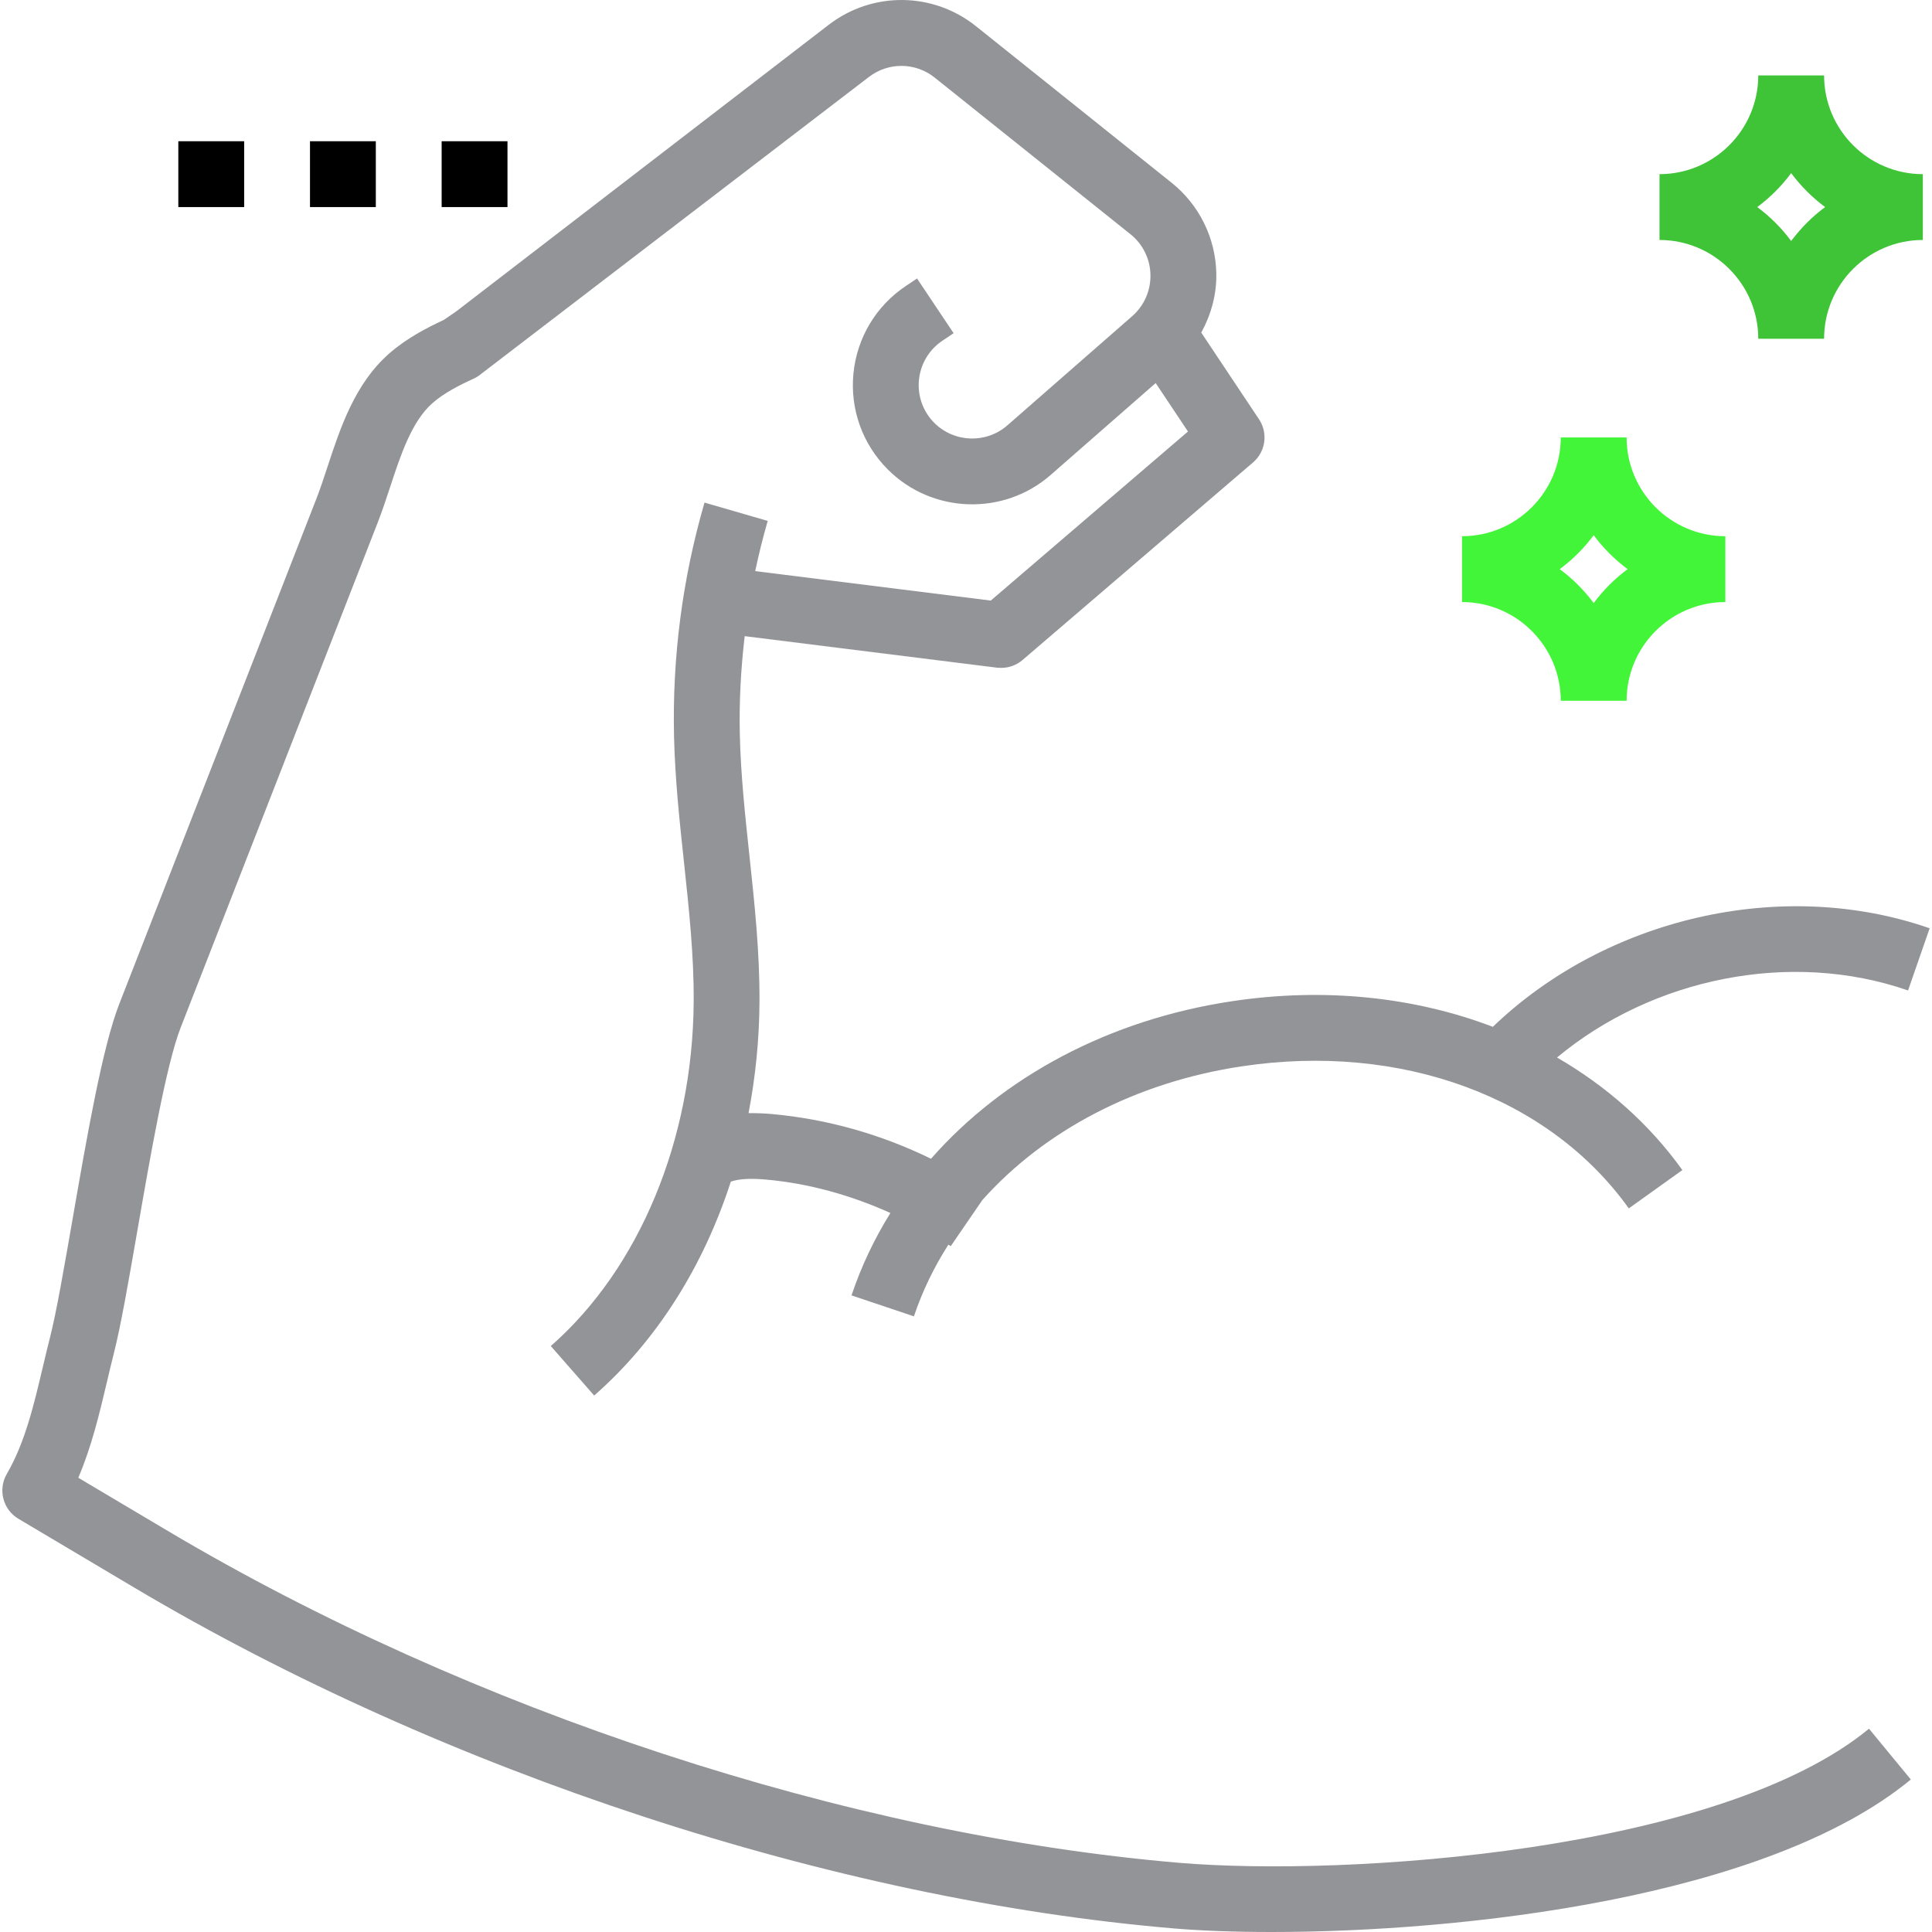
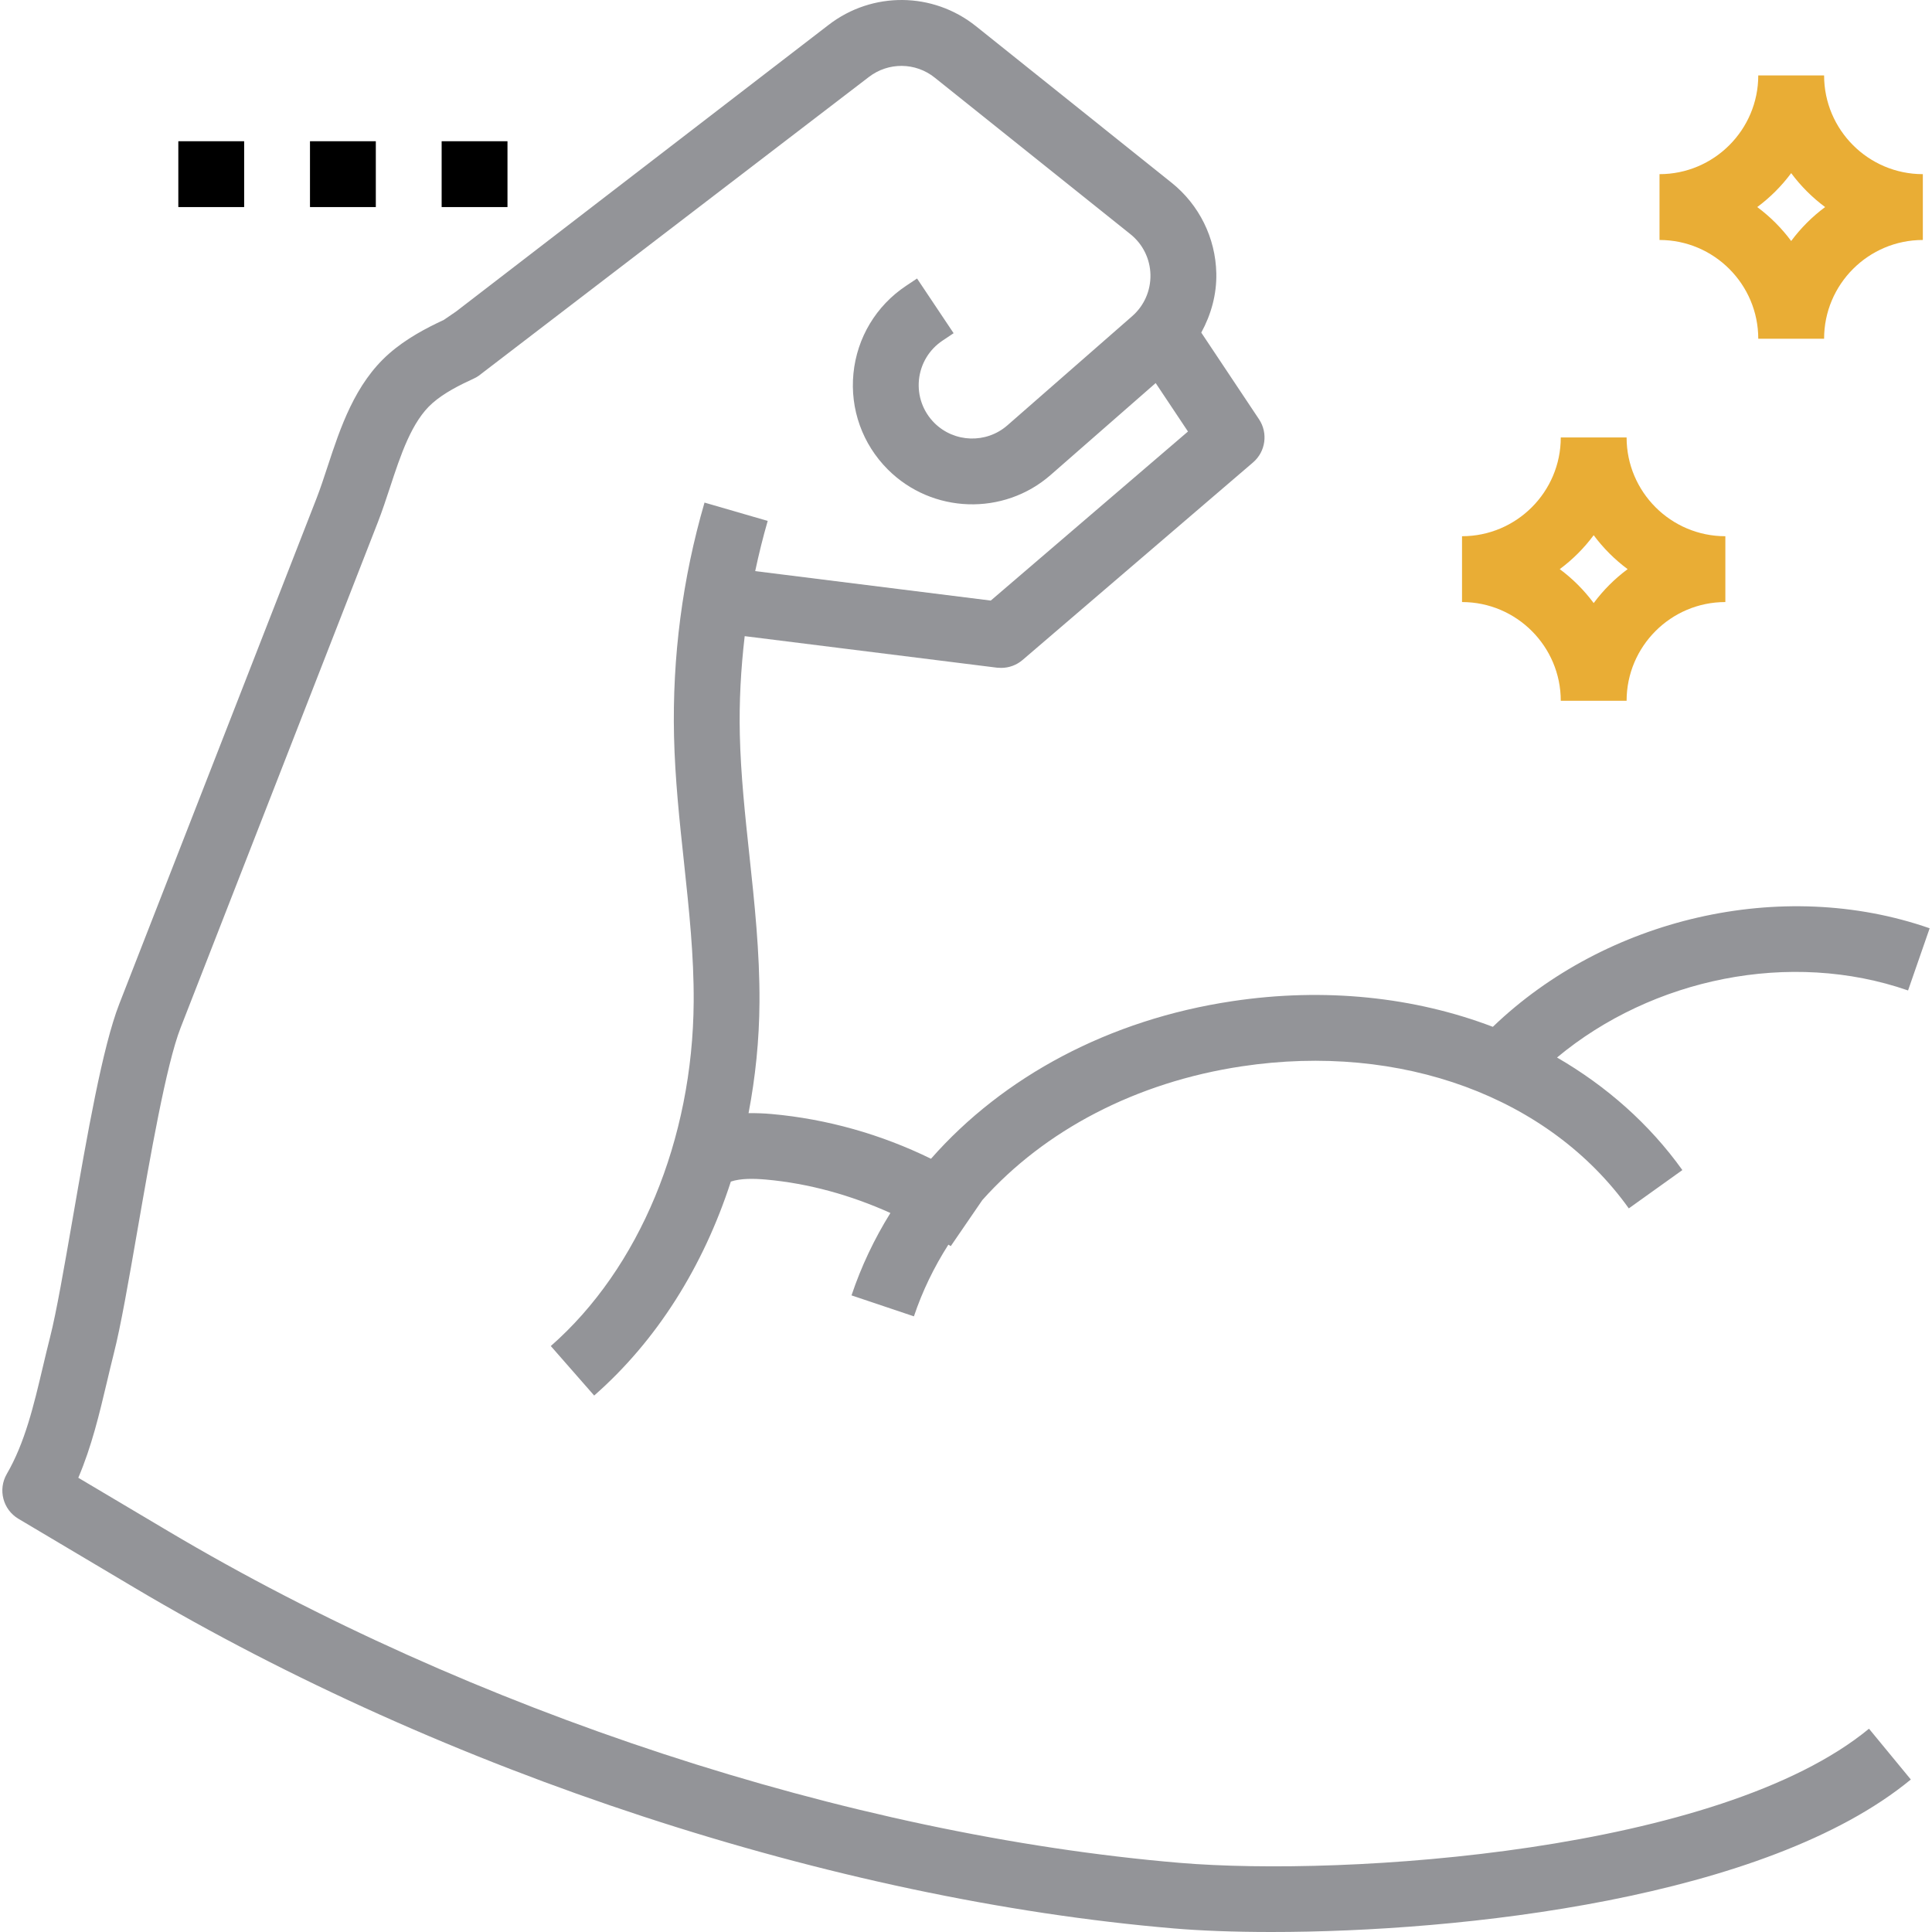
<svg xmlns="http://www.w3.org/2000/svg" version="1.1" id="Layer_1" viewBox="0 0 469.567 469.567" xml:space="preserve">
  <g>
    <g>
      <rect x="43.341" y="34.327" width="16" height="16" />
    </g>
  </g>
  <g>
    <g>
      <rect x="75.341" y="34.327" width="16" height="16" />
    </g>
  </g>
  <g>
    <g>
      <rect x="107.341" y="34.327" width="16" height="16" />
    </g>
  </g>
  <g>
    <g>
-       <path d="M395.341,106.327h-16c0,13.232-10.768,24-24,24v16c13.232,0,24,10.768,24,24h16c0-13.232,10.768-24,24-24v-16    C406.109,130.327,395.341,119.559,395.341,106.327z M387.341,146.575c-2.336-3.144-5.104-5.912-8.248-8.248    c3.144-2.336,5.912-5.104,8.248-8.248c2.336,3.144,5.104,5.912,8.248,8.248C392.445,140.663,389.677,143.431,387.341,146.575z" fill="#42F539" />
+       <path d="M395.341,106.327h-16c0,13.232-10.768,24-24,24v16c13.232,0,24,10.768,24,24h16c0-13.232,10.768-24,24-24v-16    C406.109,130.327,395.341,119.559,395.341,106.327z M387.341,146.575c-2.336-3.144-5.104-5.912-8.248-8.248    c3.144-2.336,5.912-5.104,8.248-8.248c2.336,3.144,5.104,5.912,8.248,8.248C392.445,140.663,389.677,143.431,387.341,146.575z" fill="#E9AD35" />
    </g>
  </g>
  <g>
    <g>
-       <path d="M443.341,18.327h-16c0,13.232-10.768,24-24,24v16c13.232,0,24,10.768,24,24h16c0-13.232,10.768-24,24-24v-16    C454.109,42.327,443.341,31.559,443.341,18.327z M435.341,58.575c-2.336-3.144-5.104-5.912-8.248-8.248    c3.144-2.336,5.912-5.104,8.248-8.248c2.336,3.144,5.104,5.912,8.248,8.248C440.445,52.663,437.677,55.431,435.341,58.575z" fill="#3FC337" />
+       <path d="M443.341,18.327h-16c0,13.232-10.768,24-24,24v16c13.232,0,24,10.768,24,24h16c0-13.232,10.768-24,24-24v-16    C454.109,42.327,443.341,31.559,443.341,18.327z M435.341,58.575c-2.336-3.144-5.104-5.912-8.248-8.248    c3.144-2.336,5.912-5.104,8.248-8.248c2.336,3.144,5.104,5.912,8.248,8.248C440.445,52.663,437.677,55.431,435.341,58.575z" fill="#E9AD35" />
    </g>
  </g>
  <g>
    <g>
      <path d="M286.693,452.759c-80.384-6.8-172.288-36.936-245.848-80.64l-21.816-12.952c3.248-7.6,5.128-15.544,6.96-23.28    c0.544-2.32,1.096-4.632,1.672-6.92c1.688-6.616,3.56-17.4,5.728-29.872c3.12-17.96,7-40.312,10.504-49.296l47.92-122.816    c1.048-2.68,2-5.568,2.976-8.52c2.592-7.888,5.28-16.056,10.304-20.472c2.832-2.496,6.52-4.352,10.08-5.992    c0.416-0.184,0.808-0.408,1.168-0.664l94.824-72.616c4.752-3.656,11.344-3.608,16.032,0.16l47.552,38.04    c3.008,2.408,4.784,6,4.864,9.856c0.08,3.856-1.528,7.52-4.432,10.064l-30.336,26.536c-5.152,4.504-12.928,4.224-17.752-0.584    c-2.768-2.768-4.128-6.576-3.744-10.472c0.392-3.888,2.48-7.368,5.736-9.536l2.688-1.8l-8.888-13.296l-2.68,1.792    c-7.256,4.832-11.912,12.584-12.776,21.264c-0.864,8.68,2.184,17.192,8.352,23.36c10.76,10.768,28.16,11.344,39.592,1.32    l25.512-22.32l7.848,11.776l-47.928,41.088l-57.256-7.16c0.872-4.096,1.872-8.168,3.04-12.2l-15.36-4.456    c-5.368,18.472-7.848,37.584-7.408,56.824c0.24,10.328,1.344,20.616,2.416,30.568c1.248,11.696,2.432,22.744,2.36,33.936    c-0.216,33.512-13.2,64.8-34.728,83.672l10.544,12.032c15.24-13.36,26.528-31.384,33.216-52c2.416-0.808,5.488-0.752,8.504-0.496    c10.504,0.936,20.704,3.816,30.28,8.128c-3.904,6.272-7.088,12.968-9.456,20.024l15.168,5.096    c2.064-6.152,4.896-11.976,8.376-17.424c0.192,0.128,0.4,0.224,0.584,0.352l7.672-11.192c15.072-16.88,37.28-28.648,63.112-32.512    c38.68-5.8,74.64,7.464,94.008,34.536l13.016-9.312c-8.032-11.224-18.448-20.4-30.464-27.36    c23.176-19.288,56.72-26.232,85.32-16.296l5.248-15.112c-36.064-12.56-78.752-2.4-106.168,23.952    c-19.04-7.256-40.848-9.608-63.32-6.232c-29.912,4.464-55.688,18.336-73.232,38.296c-12.112-5.928-25.256-9.664-38.744-10.872    c-1.768-0.16-3.664-0.232-5.6-0.216c1.664-8.696,2.6-17.704,2.656-26.952c0.08-12.112-1.208-24.128-2.456-35.752    c-1.032-9.624-2.096-19.576-2.32-29.24c-0.192-8.032,0.256-16.04,1.184-23.984l61.328,7.664c0.352,0.024,0.688,0.048,1.016,0.048    c1.896,0,3.752-0.68,5.2-1.928l56-48c3.08-2.632,3.696-7.144,1.456-10.504l-14.032-21.056c2.392-4.384,3.768-9.288,3.656-14.424    c-0.184-8.608-4.16-16.632-10.872-22.008l-47.544-38.04c-10.464-8.368-25.184-8.496-35.792-0.336l-90.584,69.696l-2.96,2.024    c-4.28,1.992-9.144,4.536-13.328,8.216c-8.288,7.288-11.832,18.016-14.944,27.488c-0.872,2.664-1.736,5.28-2.68,7.712    l-47.92,122.816c-4.088,10.48-7.792,31.784-11.368,52.376c-2.024,11.64-3.928,22.64-5.464,28.664    c-0.608,2.376-1.176,4.776-1.744,7.176c-2.24,9.488-4.36,18.44-8.776,26.056c-2.192,3.792-0.928,8.648,2.832,10.88l28.184,16.744    c75.544,44.872,170,75.832,252.68,82.824c6.408,0.544,14.48,0.864,23.696,0.864c45.992,0,120.184-8.048,155.384-37.064    l-10.168-12.344C417.901,450.127,327.173,456.167,286.693,452.759z" fill="#939498" />
    </g>
  </g>
</svg>
